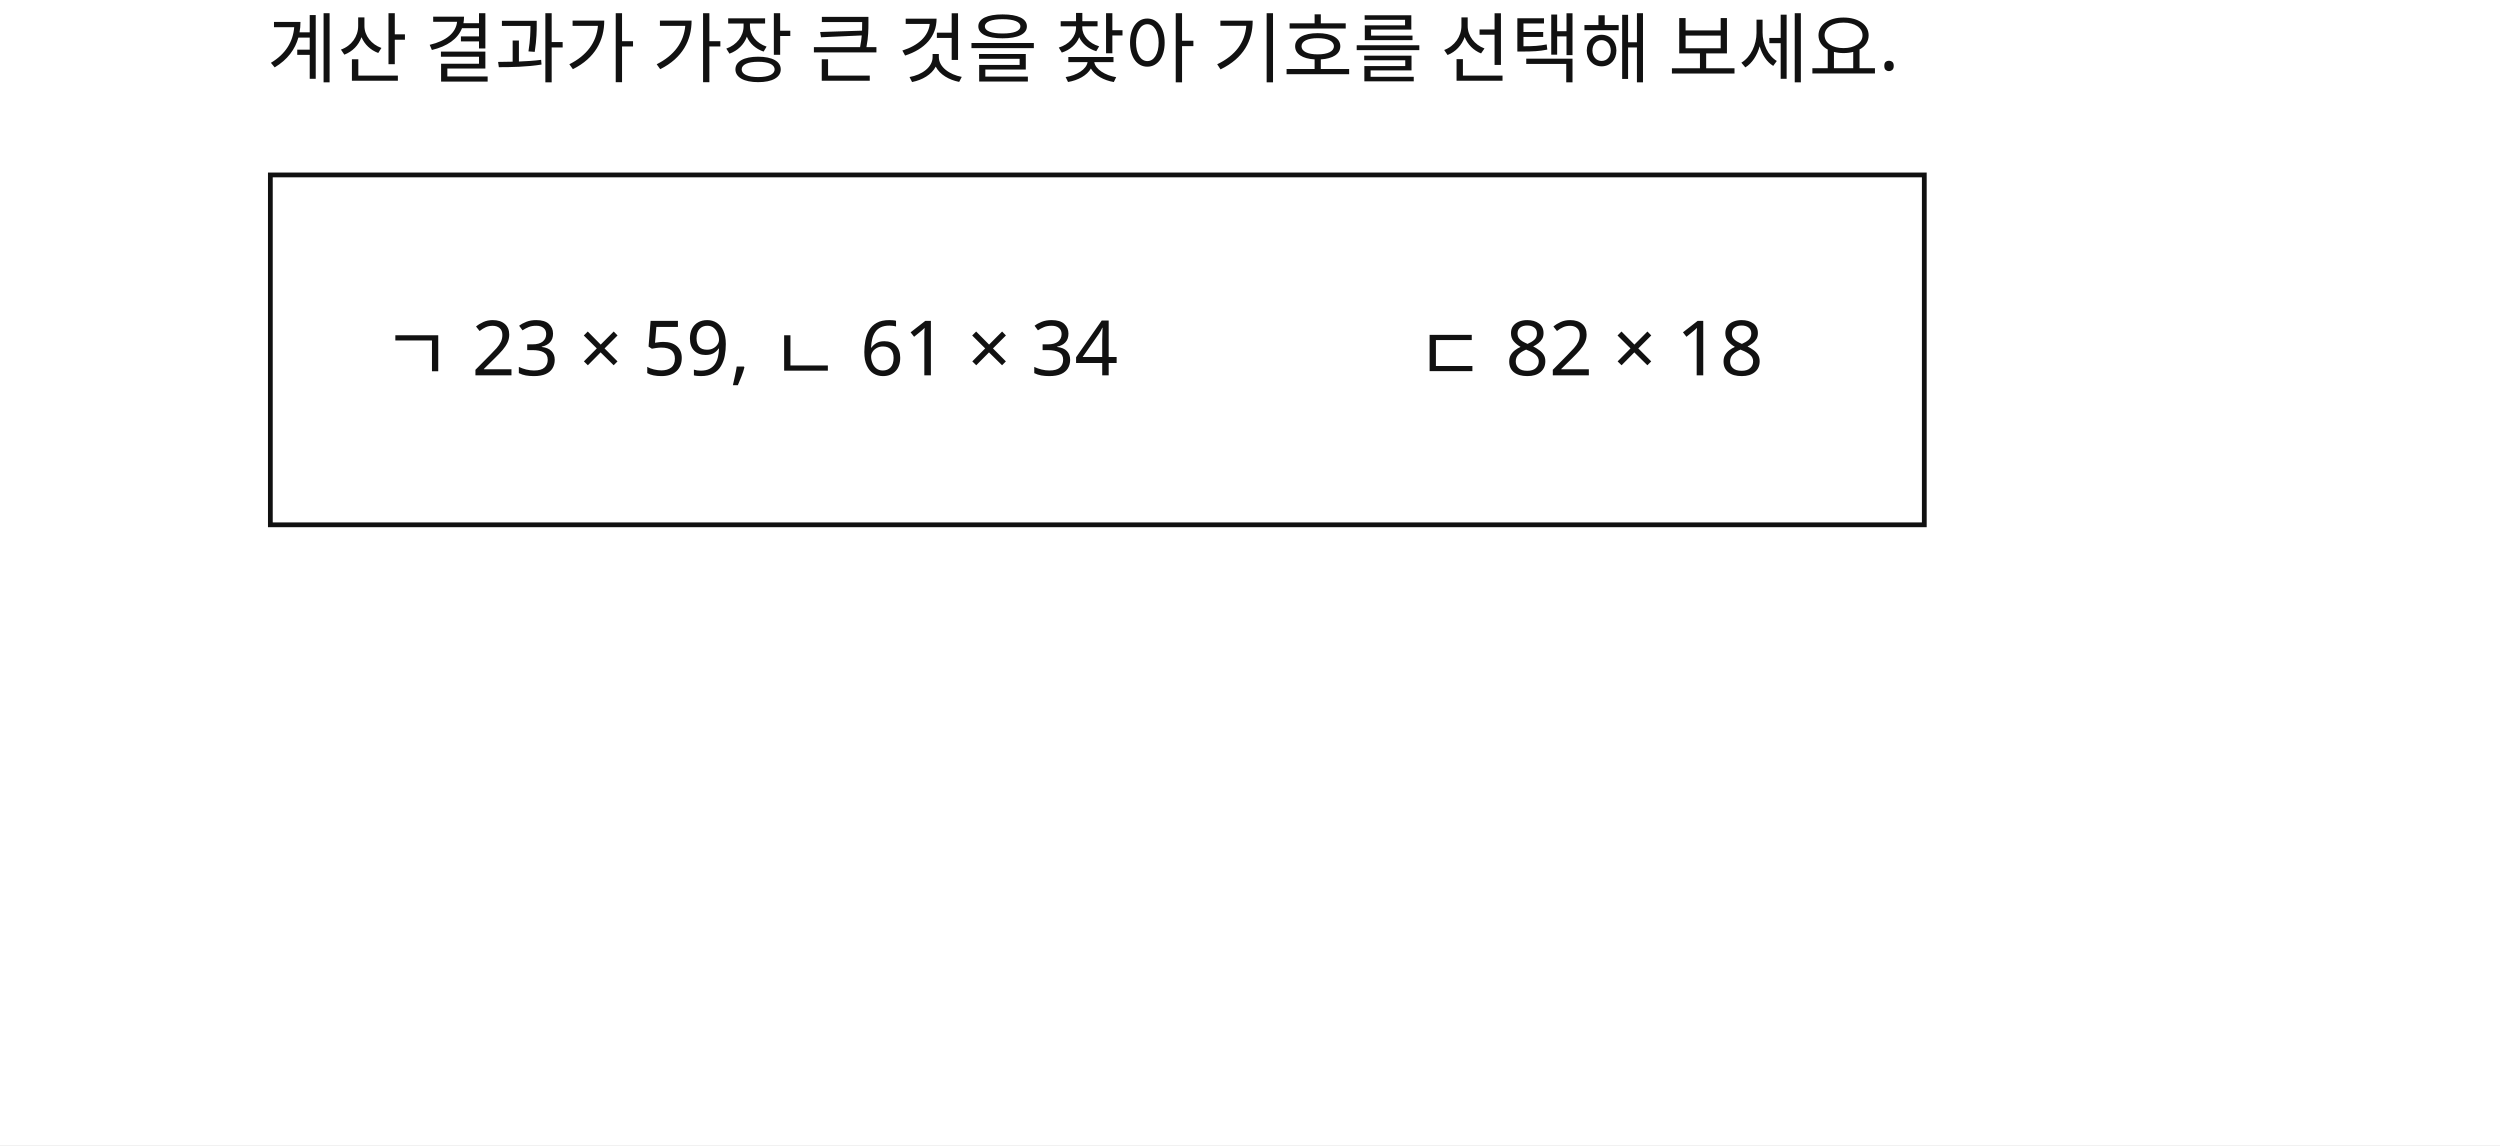
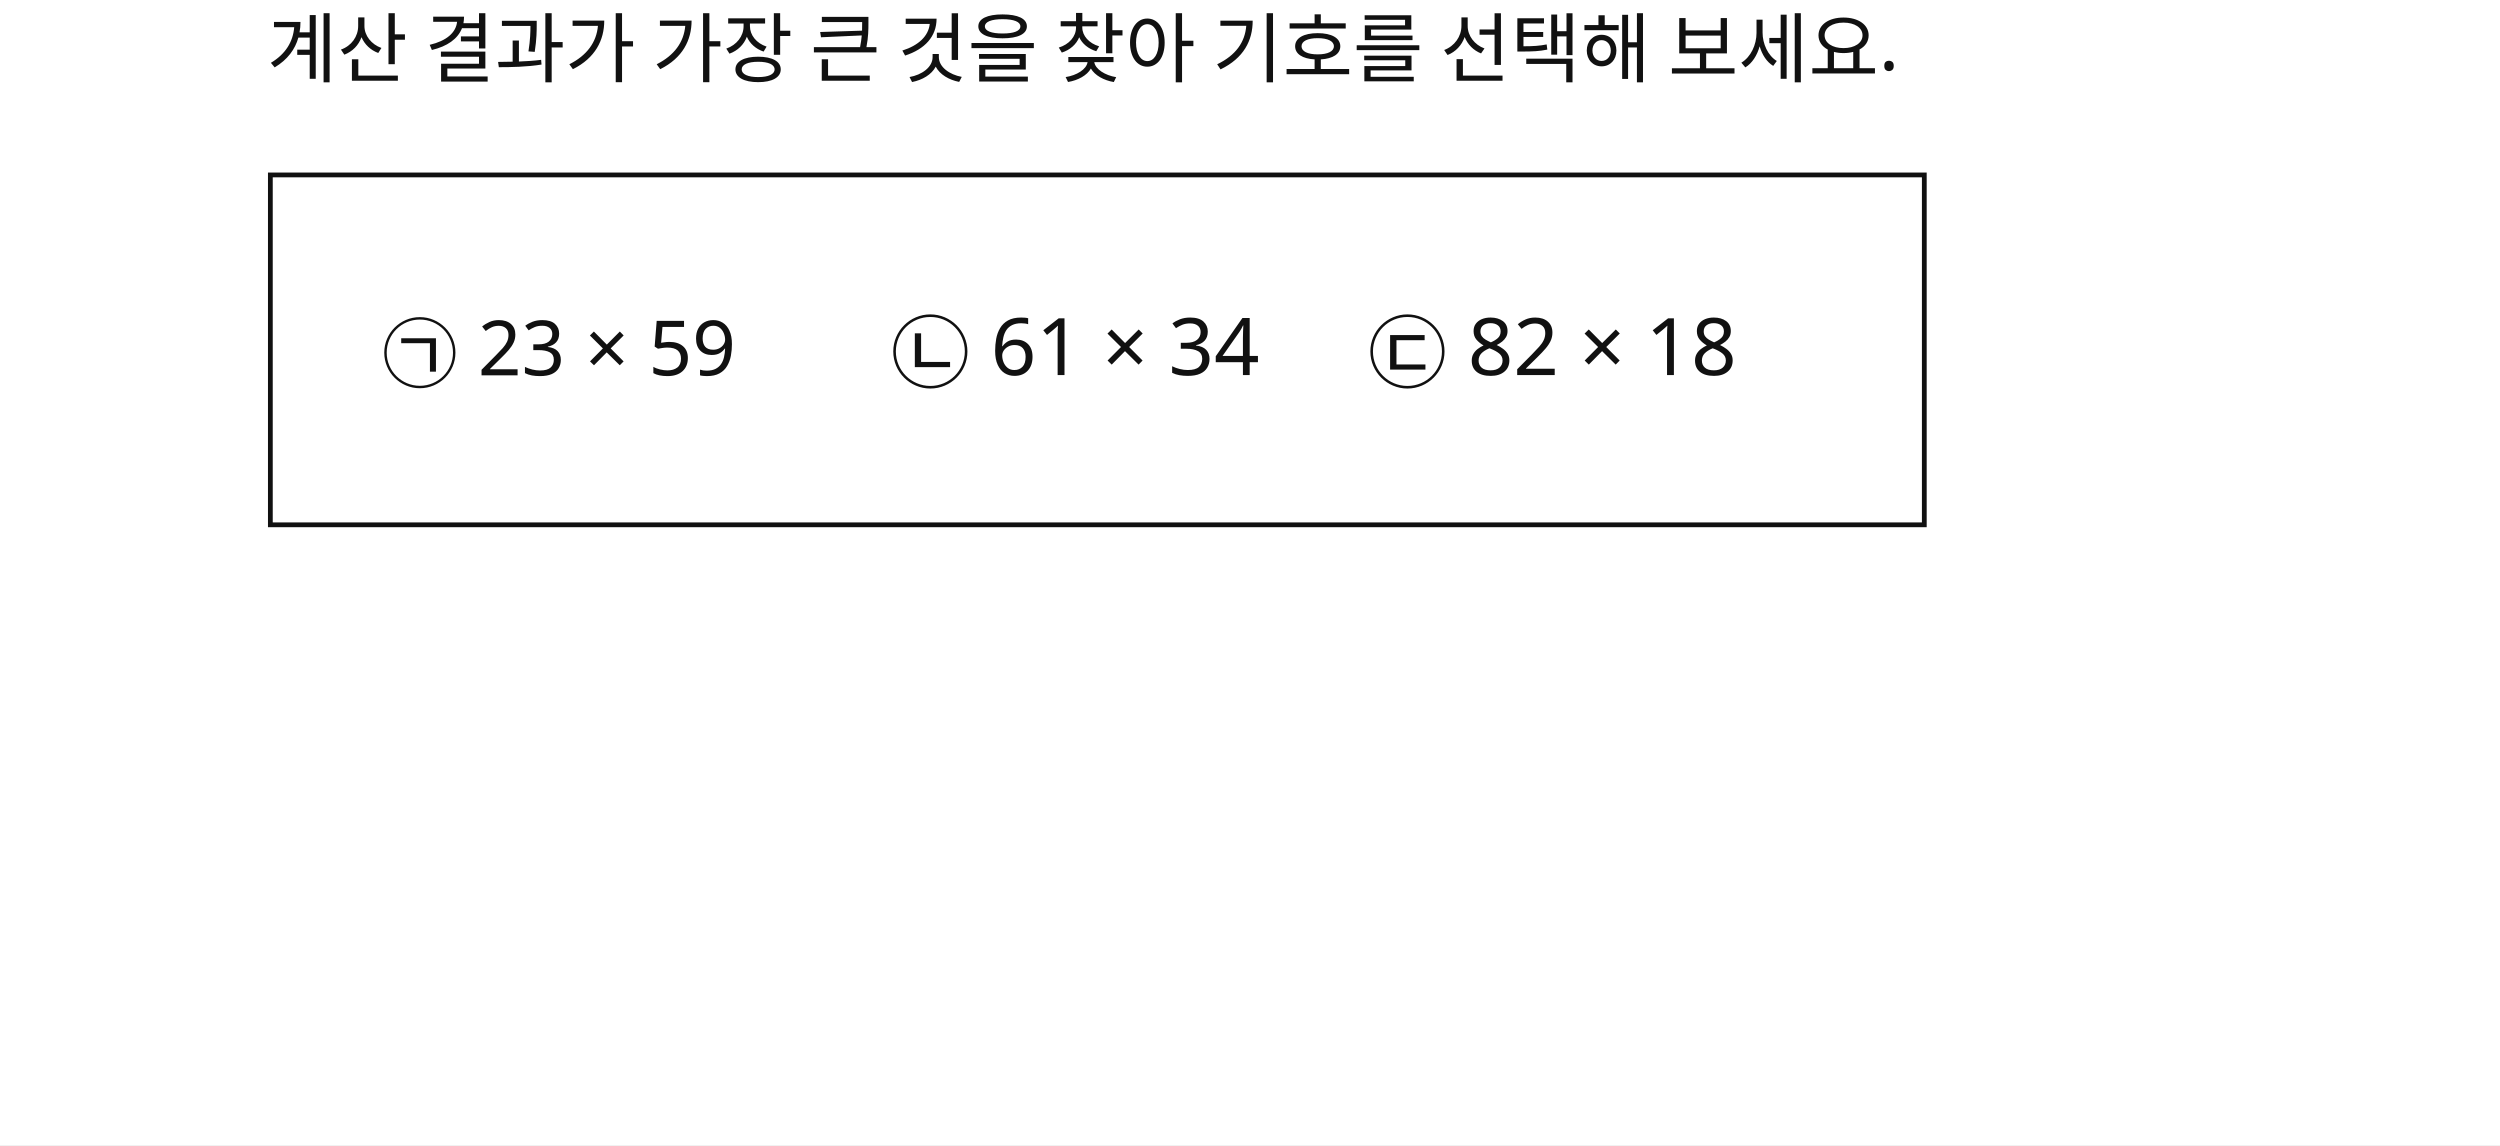
<svg xmlns="http://www.w3.org/2000/svg" width="786" height="360" viewBox="0 0 786 360">
  <rect x="0" y="0" width="786" height="360" fill="#FFFFFF" />
  <text id="slot.qtext.text" x="84" y="24" max_width="658" fill="#111111" font-family="Noto Sans KR, sans-serif" font-size="24">계산 결과가 가장 큰 것을 찾아 기호를 선택해 보세요.</text>
  <rect id="slot.box.rect" x="85" y="55" width="520" height="110" fill="#ffffff" stroke="#111111" stroke-width="1.5" />
-   <text id="slot.choice1.text" x="120" y="120" max_width="658" fill="#111111" font-family="Noto Sans KR, sans-serif" font-size="24">ㄱ 23 × 59, ㄴ 61 × 34</text>
-   <text id="slot.choice2.text" x="445" y="120" max_width="658" fill="#111111" font-family="Noto Sans KR, sans-serif" font-size="24">ㄷ 82 × 18</text>
+   <text id="slot.choice1.text" x="120" y="120" max_width="658" fill="#111111" font-family="Noto Sans KR, sans-serif" font-size="24">㉠ 23 × 59</text>
+   <text id="slot.choice2.text" x="280" y="120" max_width="658" fill="#111111" font-family="Noto Sans KR, sans-serif" font-size="25">㉡ 61 × 34</text>
+   <text id="slot.choice3.text" x="430" y="120" max_width="658" fill="#111111" font-family="Noto Sans KR, sans-serif" font-size="25">㉢ 82 × 18</text>
</svg>
